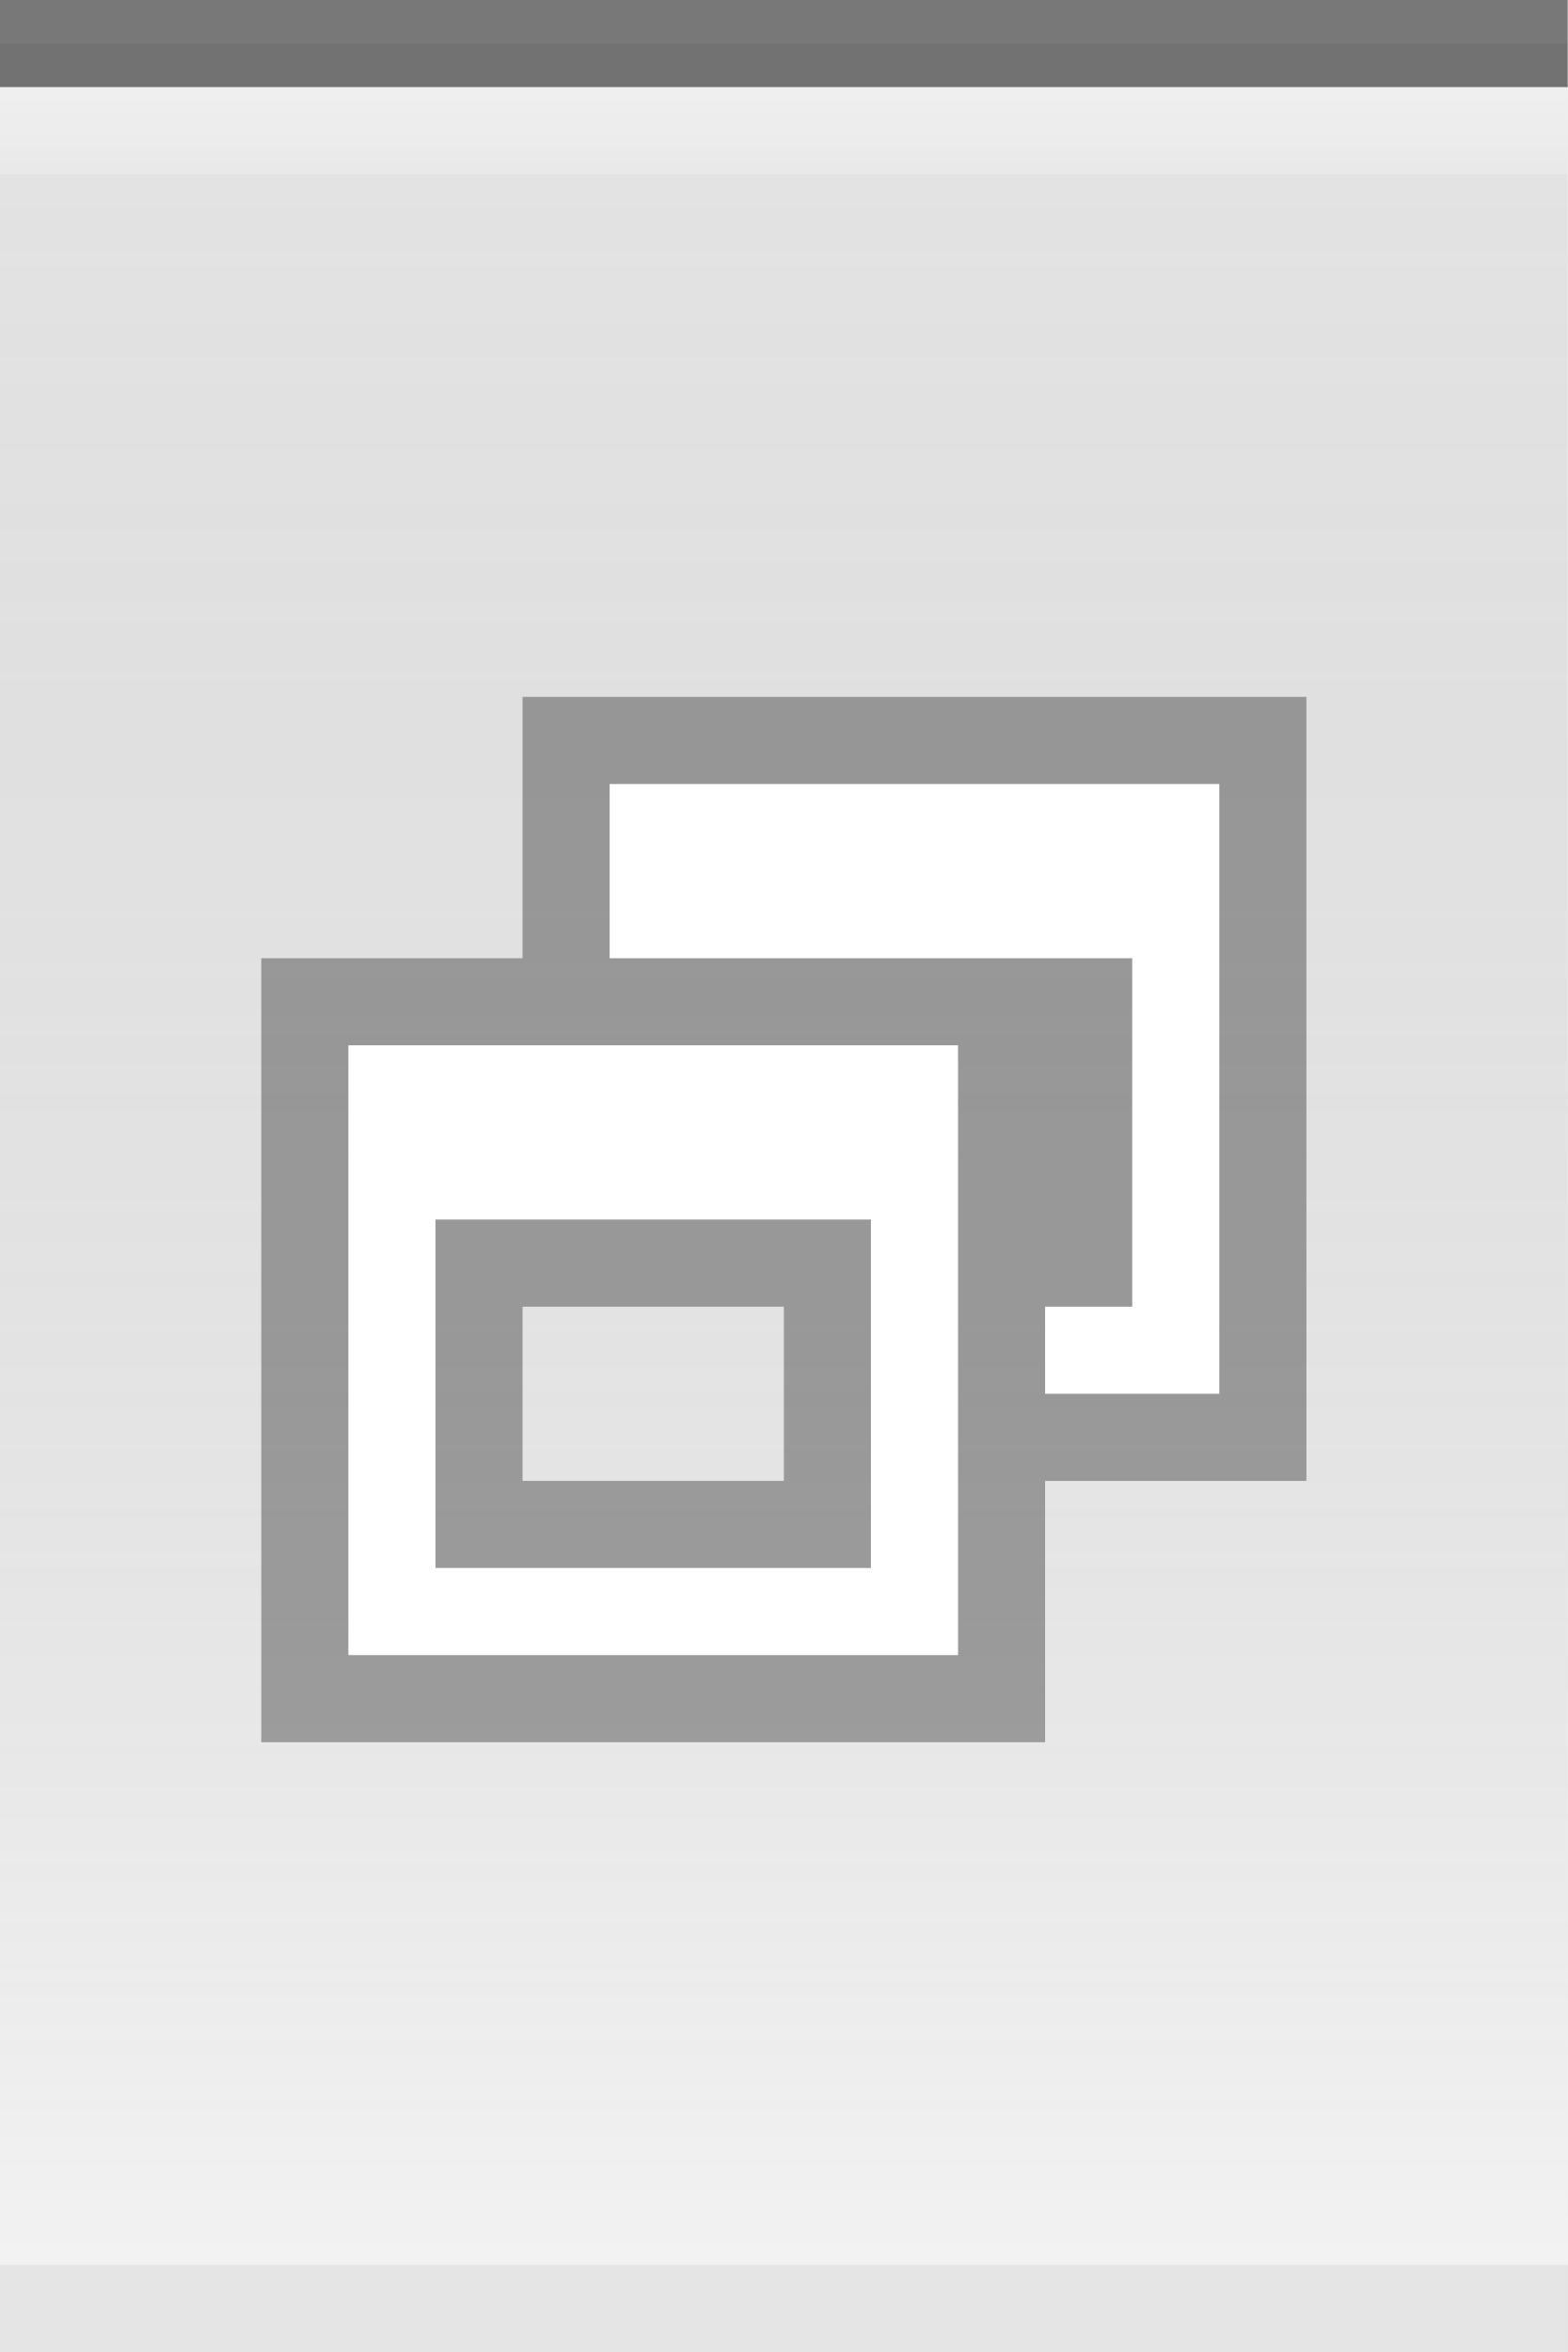
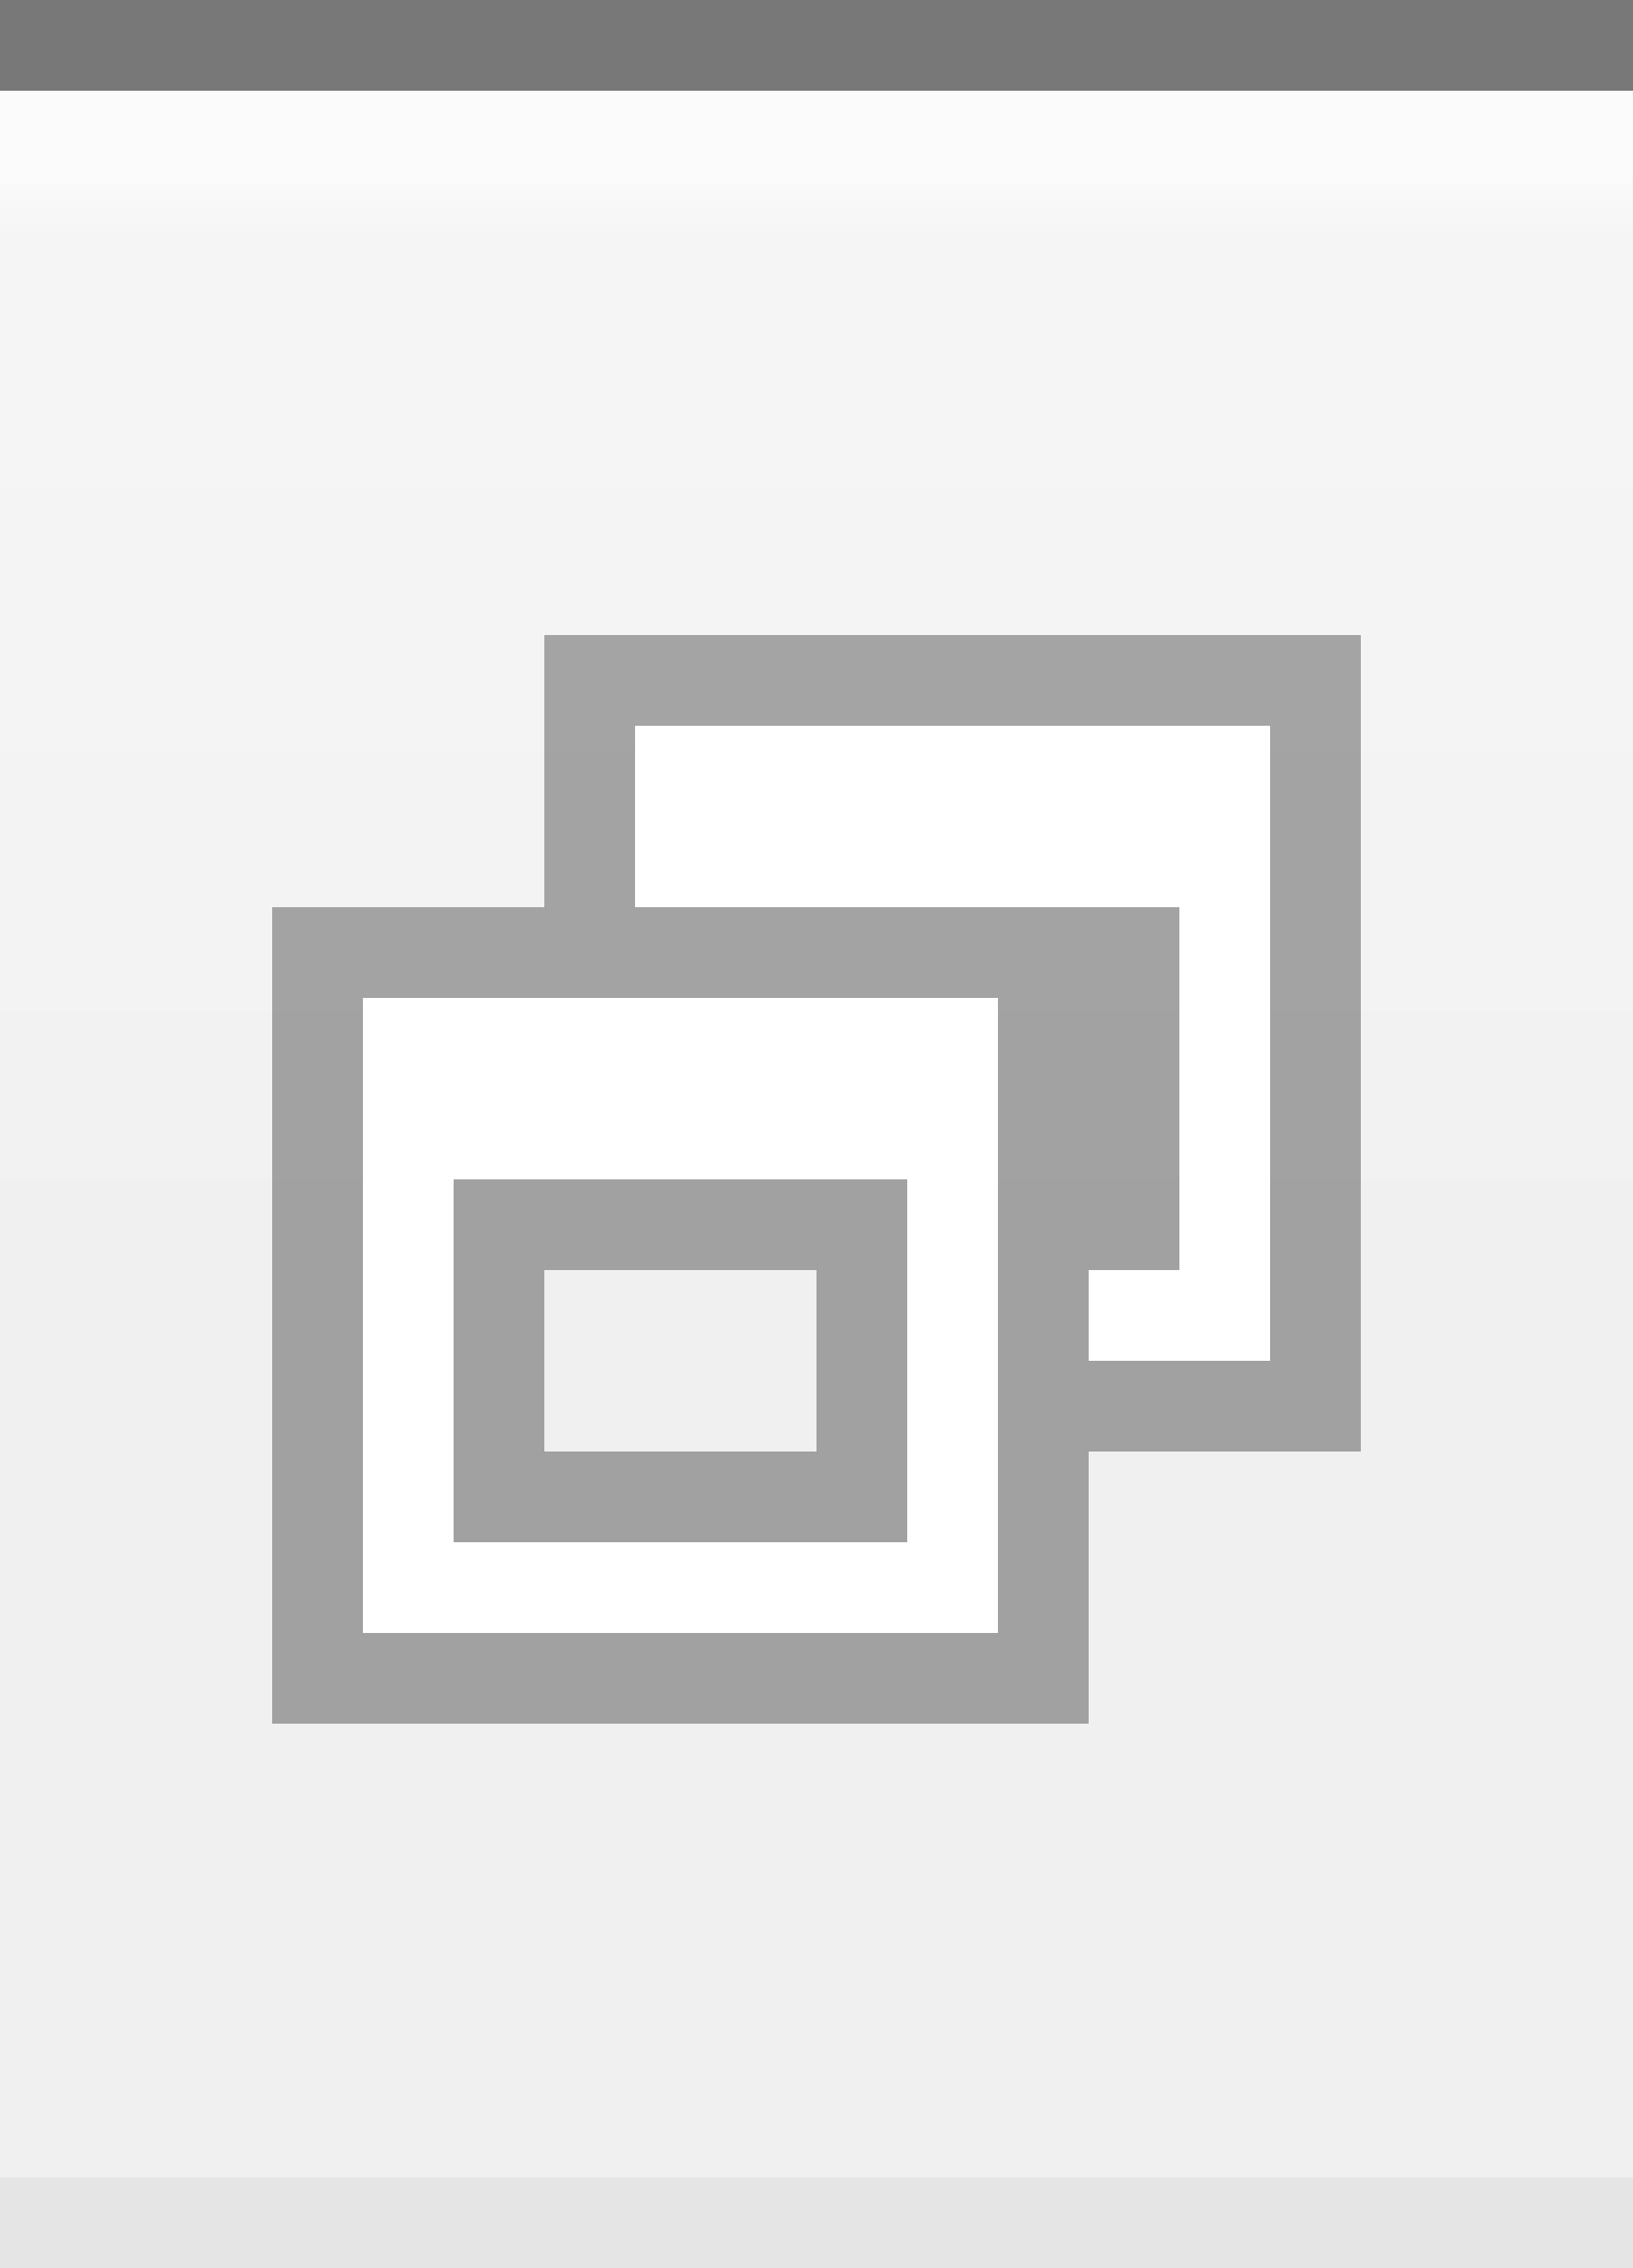
- <svg xmlns="http://www.w3.org/2000/svg" xmlns:xlink="http://www.w3.org/1999/xlink" width="18" height="27" id="svg2" version="1.0">
+ <svg xmlns="http://www.w3.org/2000/svg" xmlns:xlink="http://www.w3.org/1999/xlink" width="18" height="25" id="svg2" version="1.0">
  <defs id="defs4">
+     <linearGradient id="linearGradient1886">
+       <stop style="stop-color:white;stop-opacity:1;" offset="0" id="stop1888" />
+       <stop style="stop-color:white;stop-opacity:0.25;" offset="1" id="stop1890" />
+     </linearGradient>
    <linearGradient id="linearGradient5873">
-       <stop id="stop5875" offset="0" style="stop-color:white;stop-opacity:.75;" />
-       <stop id="stop5877" offset="1" style="stop-color:white;stop-opacity:0;" />
+       <stop id="stop5875" offset="0" style="stop-color:white;stop-opacity:1;" />
+       <stop id="stop5877" offset="0.5" style="stop-color:white;stop-opacity:0.90;" />
+       <stop id="stop5879" offset="1" style="stop-color:white;stop-opacity:0;" />
    </linearGradient>
    <linearGradient id="linearGradient5847">
-       <stop id="stop5849" offset="0" style="stop-color:black;stop-opacity:0.05;" />
-       <stop id="stop5851" offset="1" style="stop-color:white;stop-opacity:0.20;" />
+       <stop id="stop5849" offset="0" style="stop-color:black;stop-opacity:0;" />
+       <stop id="stop2776" offset="0.4" style="stop-color:black;stop-opacity:0;" />
    </linearGradient>
-     <linearGradient xlink:href="#linearGradient5847" id="linearGradient6945" gradientUnits="userSpaceOnUse" x1="0" y1="0.5" x2="0" y2="26.5" gradientTransform="matrix(1,0,0,1,0,0)" />
-     <linearGradient xlink:href="#linearGradient5873" id="linearGradient6962" x1="0" y1="0" x2="0" y2="9" gradientUnits="userSpaceOnUse" gradientTransform="matrix(1,0,0,0.2,0,1)" />
+     <linearGradient xlink:href="#linearGradient5847" id="linearGradient6945" gradientUnits="userSpaceOnUse" x1="0" y1="0.5" x2="0" y2="24.5" gradientTransform="matrix(1,0,0,1,0,0)" />
+     <linearGradient xlink:href="#linearGradient5873" id="linearGradient6962" x1="0" y1="1" x2="0" y2="8" gradientUnits="userSpaceOnUse" gradientTransform="matrix(1,0,0,0.2,0,1)" />
+     <linearGradient xlink:href="#linearGradient1886" id="linearGradient1892" x1="0" y1="1" x2="0" y2="14" gradientUnits="userSpaceOnUse" gradientTransform="matrix(0.75,0,0,1,0.75,0)" />
  </defs>
  <g id="layer2" style="display:inline">
    <path style="fill:url(#linearGradient6945);fill-opacity:1;fill-rule:evenodd;stroke:none;stroke-width:1;stroke-linecap:square;stroke-linejoin:miter;stroke-miterlimit:4;stroke-dasharray:none;stroke-opacity:1" d="M 0,0.5 L 18,0.5 C 18,0.5 18,26 18,26 L 0,26 L 0,0.5 z " id="path6057" />
  </g>
  <g id="layer3">
-     <path style="fill:url(#linearGradient6962);fill-opacity:0.60;fill-rule:evenodd;stroke:none;stroke-width:1px;stroke-linecap:square;stroke-linejoin:miter;stroke-opacity:1" d="M 0,1 L 18,1 C 18,1 18,2 18,2 L 0,2 L 0,1 z " id="path6061" />
+     <path style="fill:url(#linearGradient6962);fill-opacity:0.60;fill-rule:evenodd;stroke:none;stroke-width:1px;stroke-linecap:square;stroke-linejoin:miter;stroke-opacity:1" d="M 0,1 L 18,1 C 18,1 18,4 18,4 L 0,4 L 0,3 z " id="path6061" />
+     <rect style="opacity:0.5;fill:url(#linearGradient1892);fill-opacity:0.80;stroke:none;stroke-width:0;stroke-linecap:round;stroke-linejoin:round;stroke-miterlimit:4;stroke-dasharray:none;stroke-opacity:1" id="rect1884" width="18" height="12" x="0" y="1" />
  </g>
  <g id="layer1" style="display:inline">
    <path style="fill:none;fill-opacity:0.50;fill-rule:evenodd;stroke:black;stroke-width:1px;stroke-linecap:square;stroke-linejoin:miter;stroke-opacity:0.50" d="M 0.5,0.5 L 17.5,0.5" id="path6059" />
  </g>
  <g id="g20">
-     <g style="display:inline" id="g1626" transform="translate(3,8)">
+     <g style="display:inline" id="g1626" transform="translate(3,7)">
      <path id="rect2318" d="M 3,0 L 3,3 L 0,3 L 0,12 L 9,12 L 9,9 L 12,9 L 12,0 L 3,0 z M 3,7 L 6,7 L 6,9 L 3,9 L 3,7 z " style="opacity:0.33;fill:black;fill-opacity:1;stroke:black;stroke-width:0;stroke-linecap:butt;stroke-miterlimit:4;stroke-dasharray:none;stroke-opacity:1;display:inline" />
      <path id="rect2331" d="M 4,1 L 4,3 L 5,3 L 9,3 L 10,3 L 10,7 L 9,7 L 9,8 L 11,8 L 11,1 L 4,1 z " style="opacity:1;fill:white;fill-opacity:1;stroke:black;stroke-width:0;stroke-linecap:butt;stroke-miterlimit:4;stroke-dasharray:none;stroke-opacity:1" />
      <path id="rect2371" d="M 1,4 L 1,11 L 8,11 L 8,4 L 1,4 z M 2,6 L 7,6 L 7,10 L 2,10 L 2,6 z " style="opacity:1;fill:white;fill-opacity:1;stroke:black;stroke-width:0;stroke-linecap:butt;stroke-miterlimit:4;stroke-dasharray:none;stroke-opacity:1" />
    </g>
  </g>
  <g id="layer5">
-     <path style="fill:none;fill-opacity:0.50;fill-rule:evenodd;stroke:black;stroke-width:1px;stroke-linecap:square;stroke-linejoin:miter;stroke-opacity:0.05" d="M 0.5,26.5 L 17.5,26.5" id="path6989" />
+     <path style="fill:none;fill-opacity:0.50;fill-rule:evenodd;stroke:black;stroke-width:1px;stroke-linecap:square;stroke-linejoin:miter;stroke-opacity:0.05" d="M 0.5,24.5 L 17.5,24.5" id="path6989" />
  </g>
</svg>
